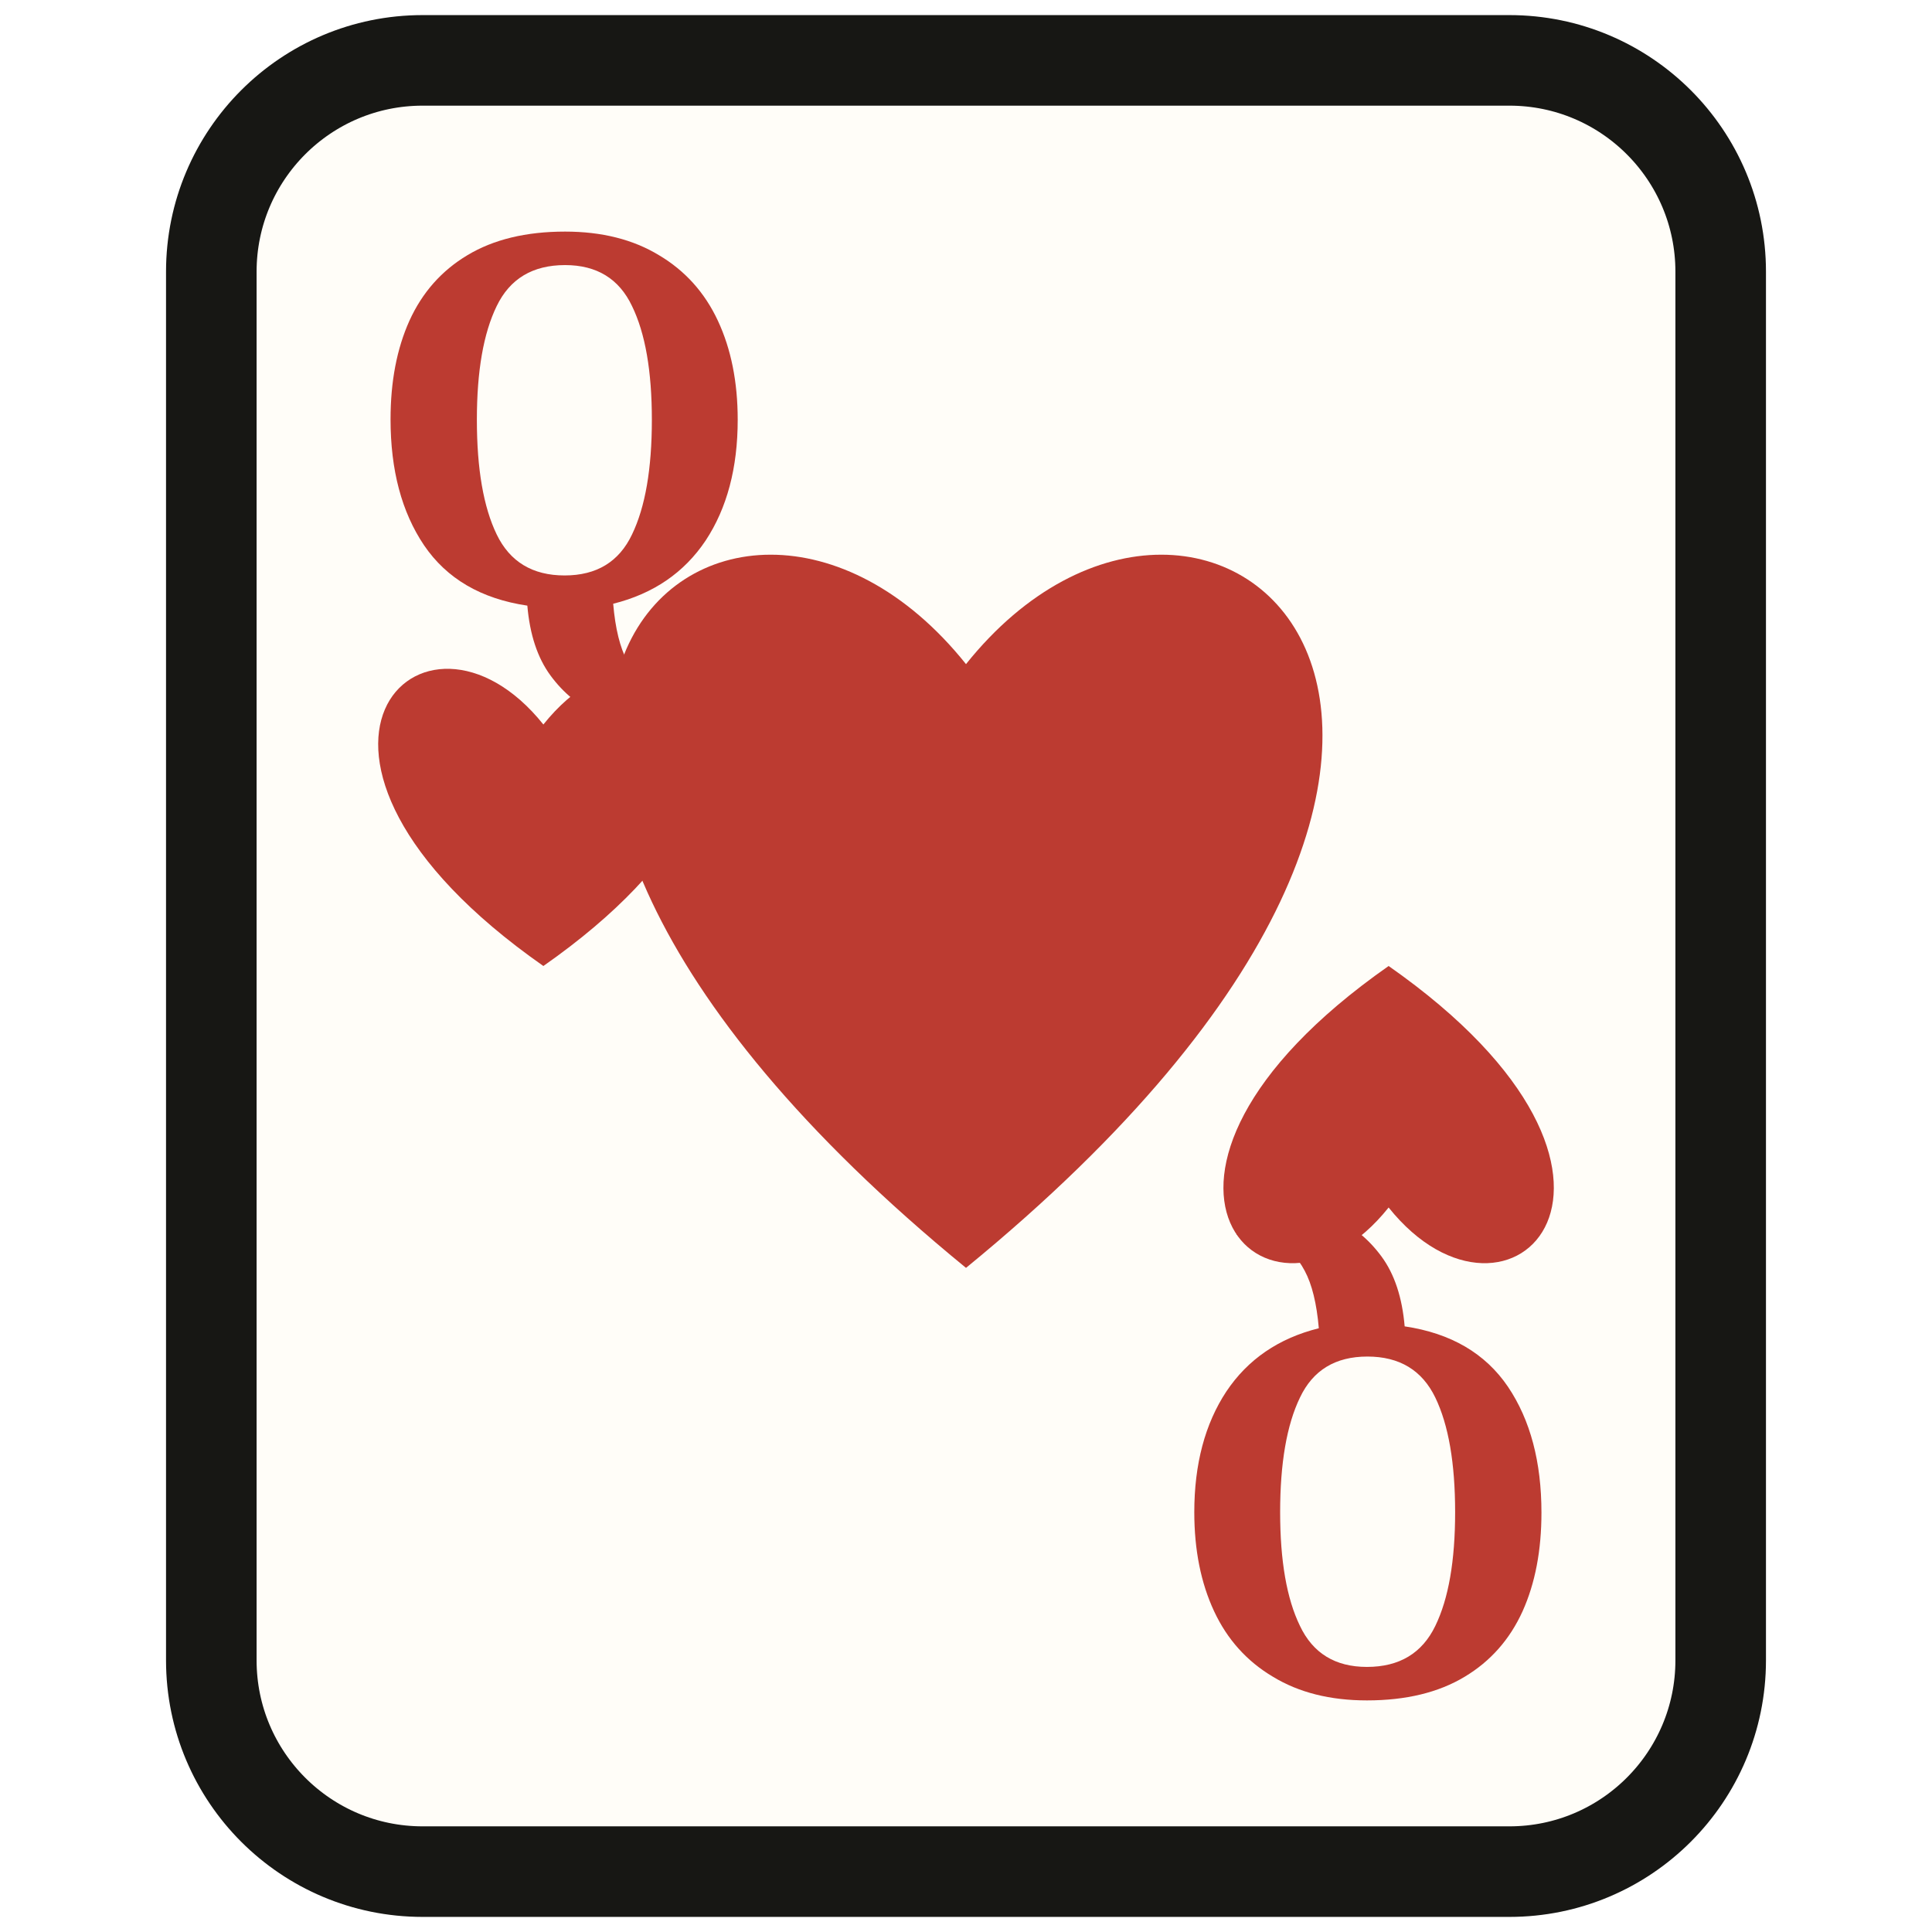
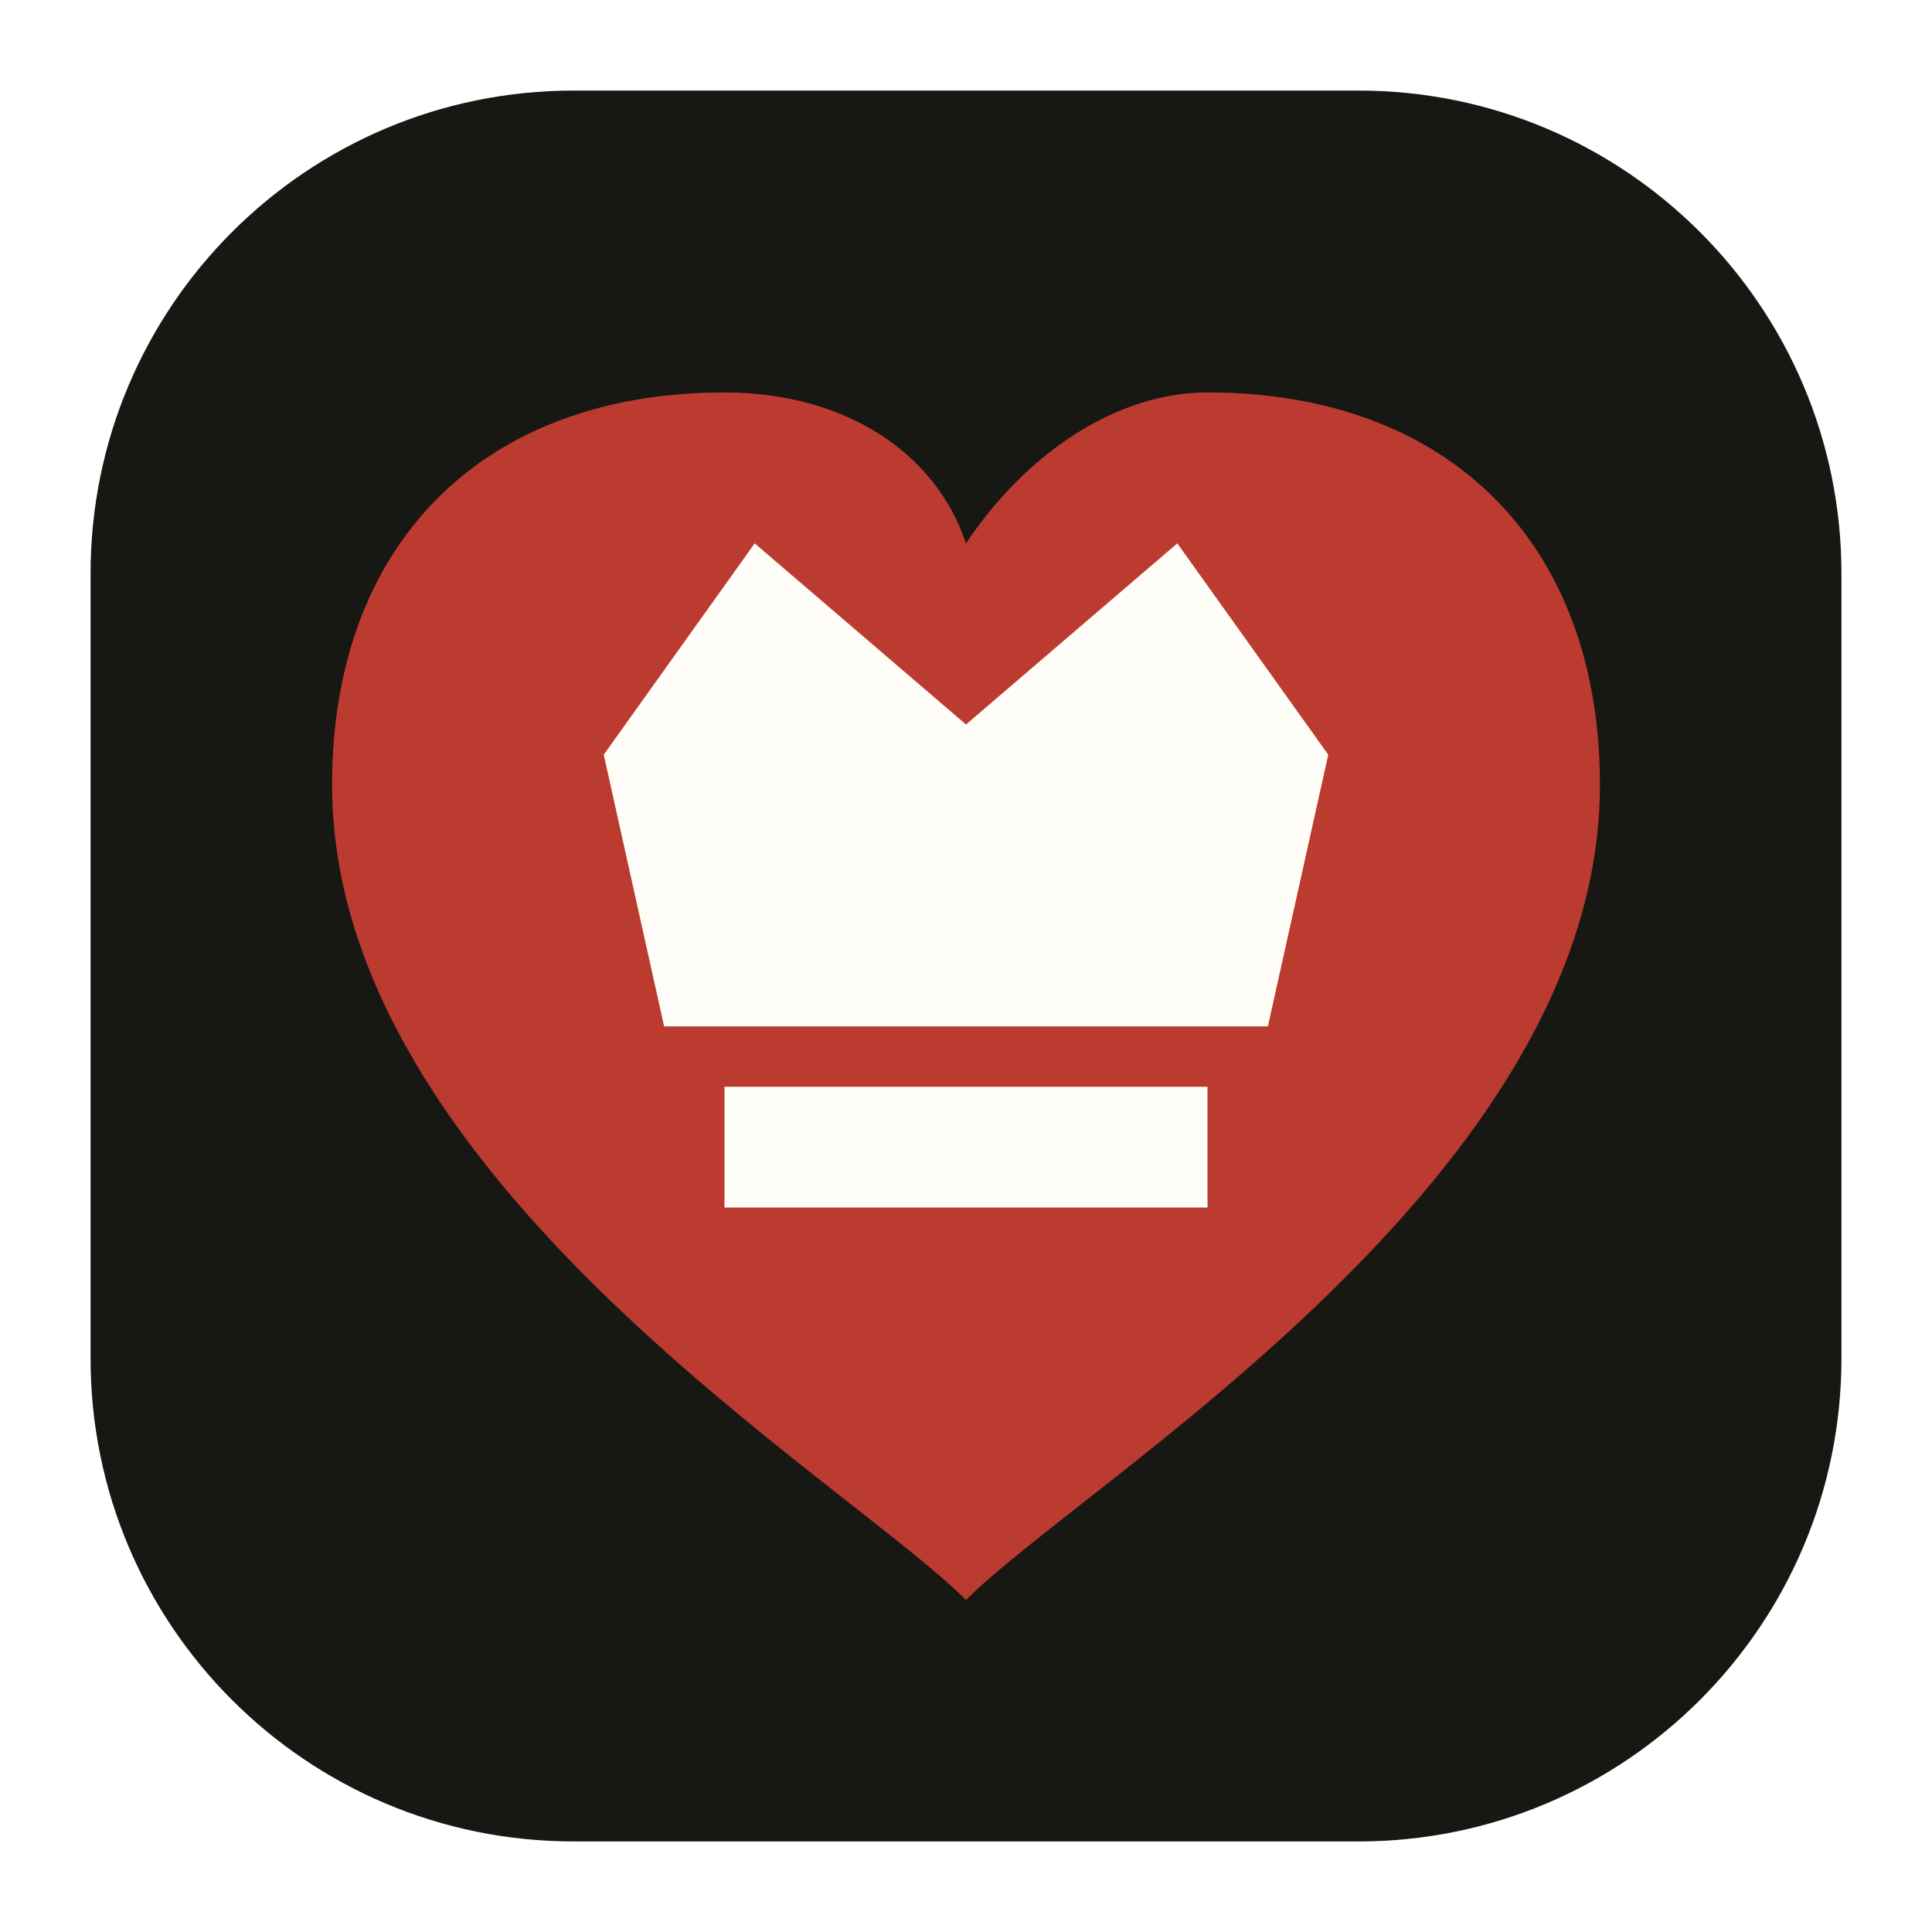
- <svg xmlns="http://www.w3.org/2000/svg" viewBox="0 0 64 64" role="img" aria-label="Queen of hearts playing card">
-   <rect x="7" y="2" width="50" height="60" rx="7" fill="#fffdf8" stroke="#171714" stroke-width="3" />
-   <g fill="#bc3b31">
-     <text x="12" y="20" font-family="Georgia, serif" font-size="17" font-weight="700">Q</text>
-     <path d="M18 24c-4-5-10 1 0 8 10-7 4-13 0-8z" />
-     <path d="M32 22c-8-10-22 2 0 20 22-18 8-30 0-20z" />
-     <g transform="rotate(180 32 32)">
-       <text x="12" y="20" font-family="Georgia, serif" font-size="17" font-weight="700">Q</text>
-       <path d="M18 24c-4-5-10 1 0 8 10-7 4-13 0-8z" />
-     </g>
-   </g>
+ <svg xmlns="http://www.w3.org/2000/svg" viewBox="0 0 64 64" role="img" aria-labelledby="title">
+   <rect x="3" y="3" width="58" height="58" rx="16" fill="#171714" />
+   <path d="M32 53C28 49 11 39 11 26c0-8 5-13 13-13 4 0 7 2 8 5 2-3 5-5 8-5 8 0 13 5 13 13 0 13-17 23-21 27Z" fill="#bc3b31" />
+   <path d="m20 25 5-7 7 6 7-6 5 7-2 9H22l-2-9Zm4 11h16v4H24z" fill="#fffdf8" />
</svg>
